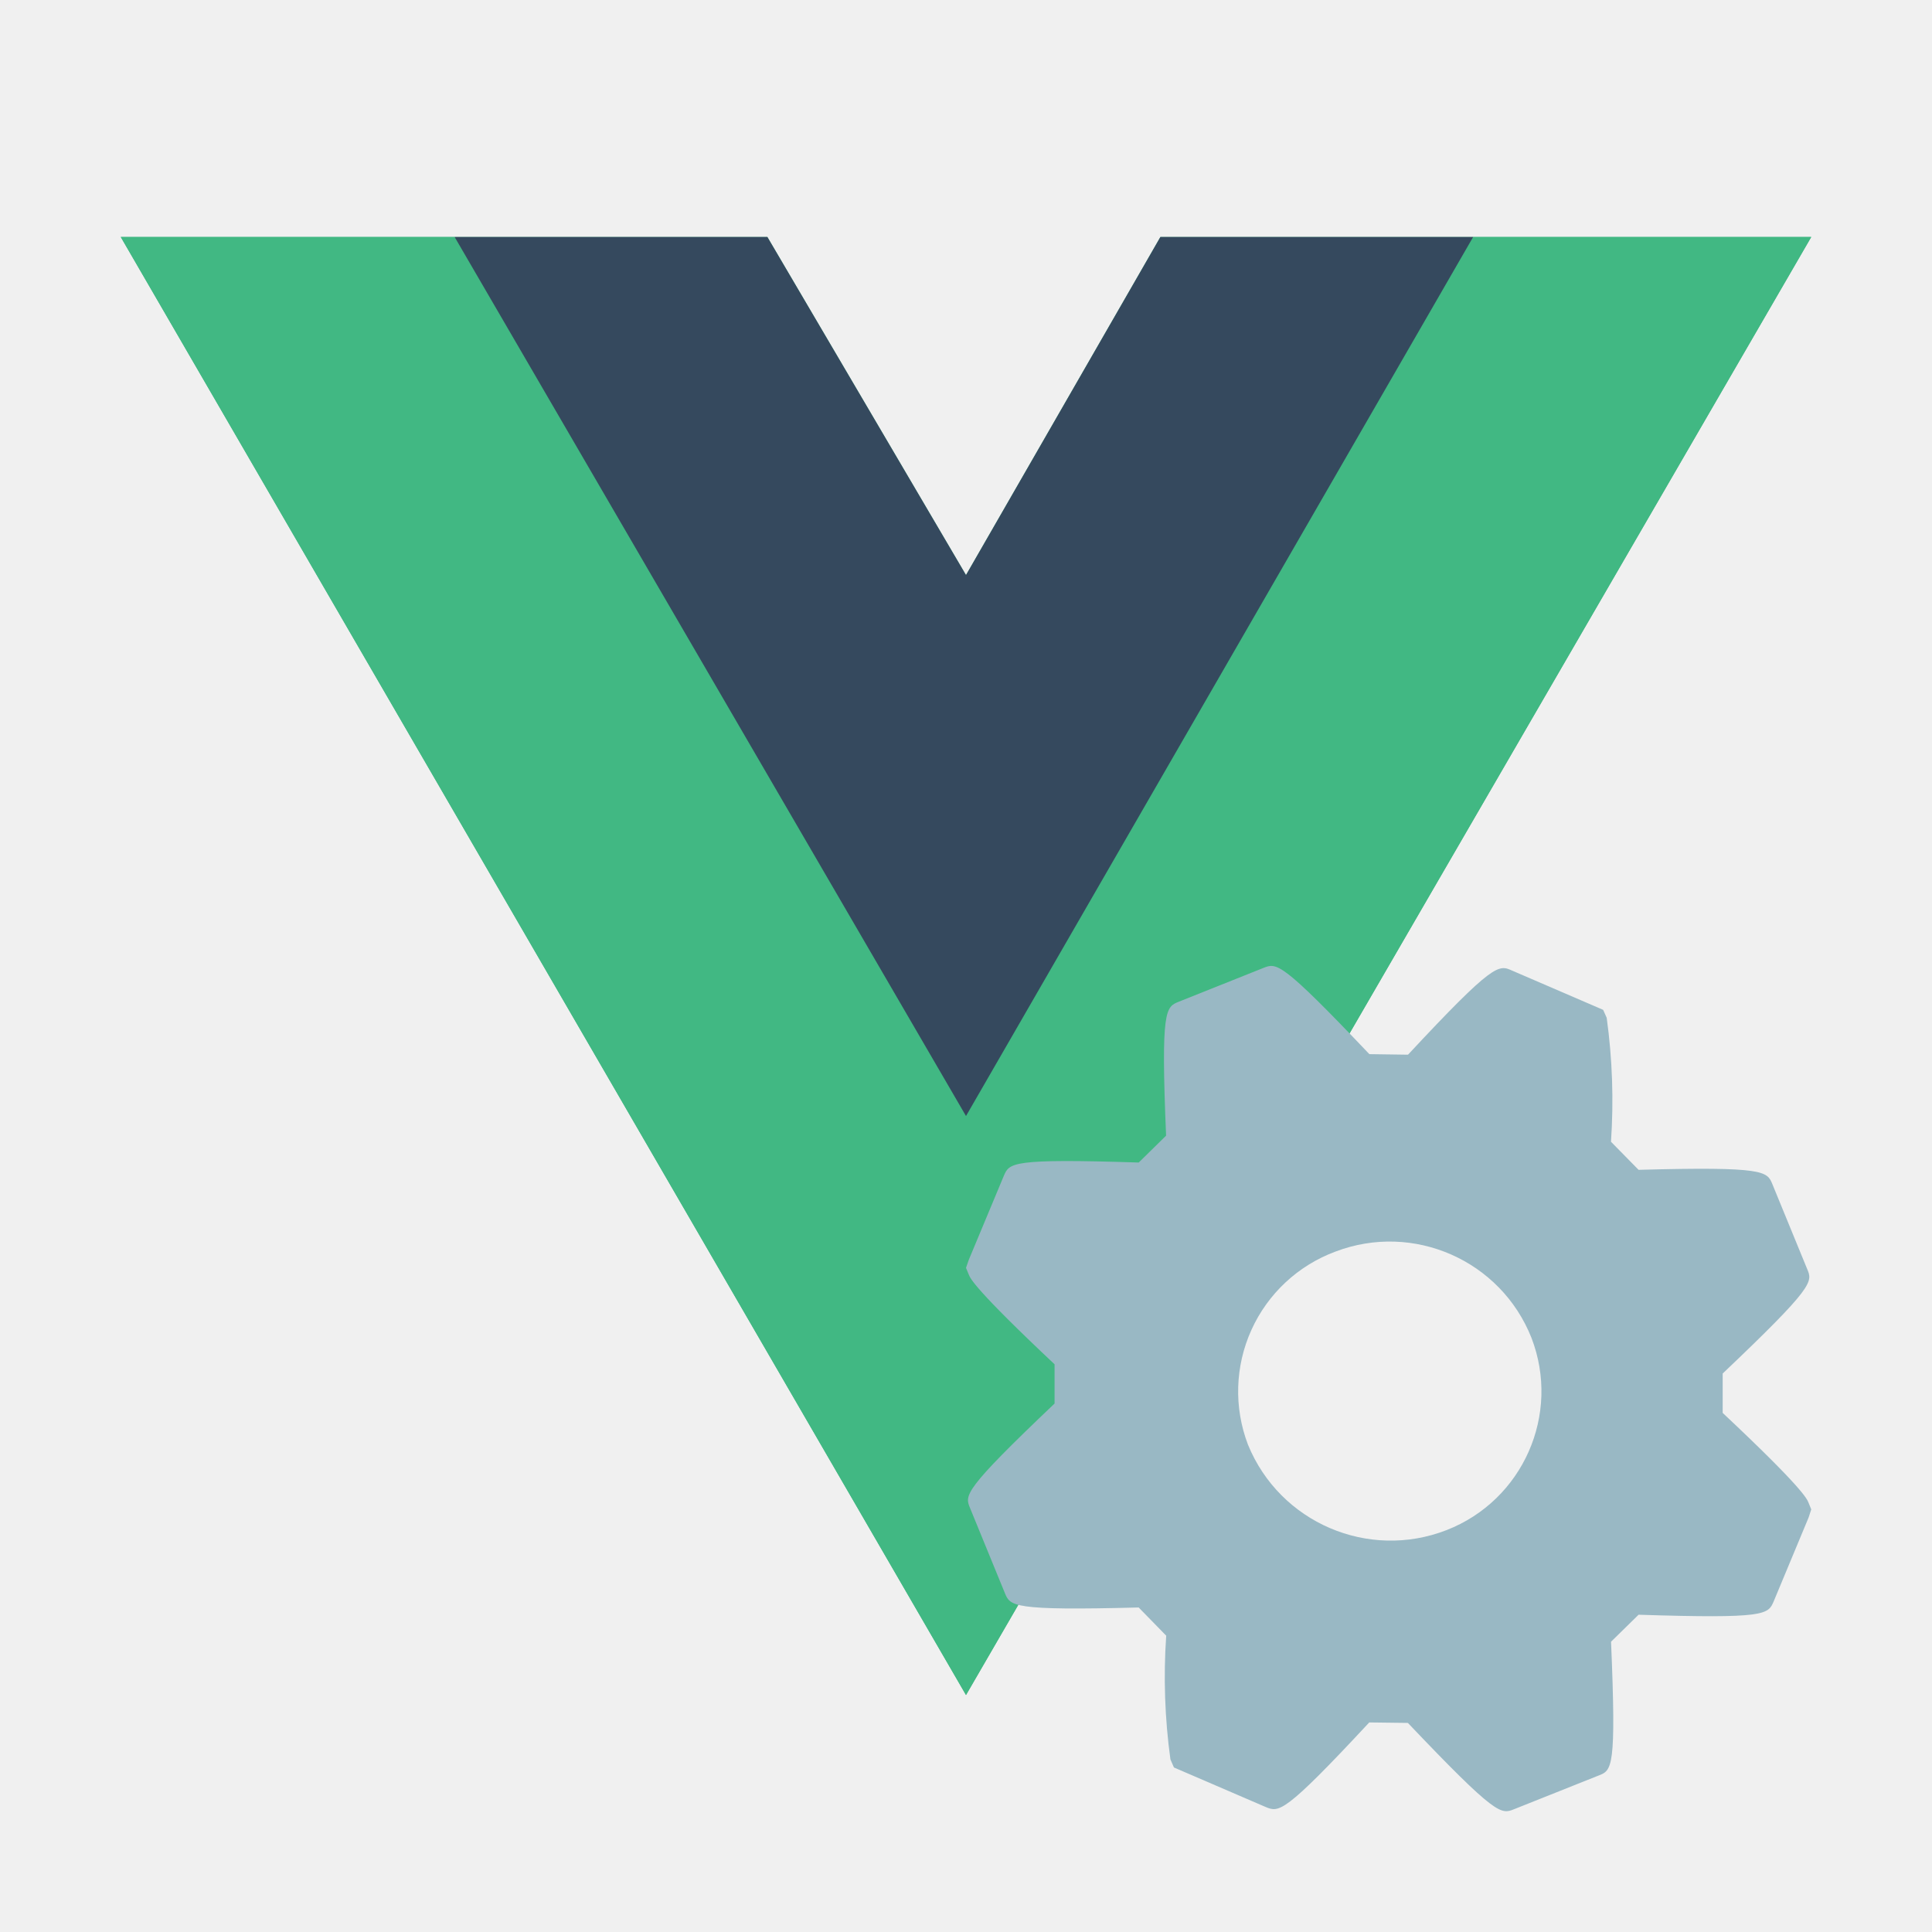
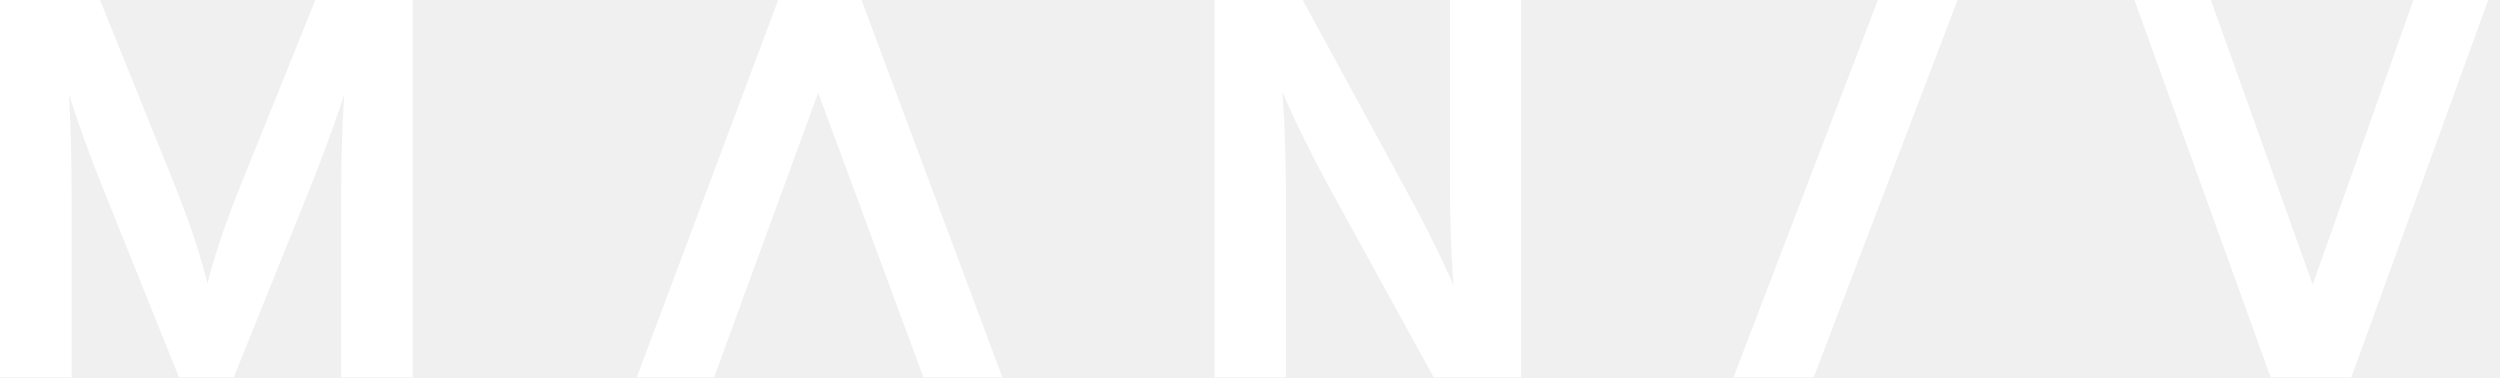
- <svg xmlns="http://www.w3.org/2000/svg" viewBox="0 0 32 32" width="1em" height="1em">
-   <path fill="#41b883" d="M24.4 3.925H30l-14 24.15L2 3.925h10.71l3.29 5.6l3.22-5.6Z" />
-   <path fill="#41b883" d="m2 3.925l14 24.15l14-24.15h-5.6L16 18.415L7.53 3.925Z" />
-   <path fill="#35495e" d="M7.53 3.925L16 18.485l8.4-14.56h-5.18L16 9.525l-3.29-5.6Z" />
-   <path fill="#99b8c4" d="m26.684 27.192l.456-.447c2.112.068 2.144-.005 2.237-.219l.58-1.393L30 25l-.047-.115c-.025-.061-.1-.243-1.42-1.483v-.652c1.521-1.445 1.489-1.519 1.4-1.73l-.577-1.407c-.087-.211-.12-.294-2.216-.237l-.457-.465a10 10 0 0 0-.071-2.053l-.059-.132l-1.508-.65c-.222-.1-.3-.136-1.724 1.393l-.64-.009c-1.466-1.543-1.535-1.515-1.755-1.428l-1.4.559c-.219.088-.3.119-.212 2.219l-.453.445c-2.11-.068-2.142.006-2.234.219l-.581 1.393L16 21l.048.116c.025.06.1.24 1.419 1.481v.65c-1.521 1.445-1.488 1.519-1.4 1.731l.577 1.409c.089.215.12.292 2.216.238l.456.467a10 10 0 0 0 .07 2.05l.058.133l1.518.654c.221.091.3.124 1.717-1.4l.64.008c1.468 1.545 1.543 1.515 1.757 1.43l1.4-.558c.224-.086.297-.116.208-2.217m-6.013-3.262a2.47 2.47 0 0 1 1.449-3.2a2.525 2.525 0 0 1 3.246 1.429a2.467 2.467 0 0 1-1.405 3.184a2.554 2.554 0 0 1-3.29-1.413" />
+ <svg xmlns="http://www.w3.org/2000/svg" width="212" height="32" viewBox="0 0 212 32" fill="none">
+   <path d="M0 0H8.482L14.866 15.817C16.875 20.8 17.589 24.046 17.589 24.046C17.589 24.046 18.348 20.8 20.312 15.954L26.741 0H35V32H28.929V16.777C28.929 11.383 29.196 8 29.196 8C29.196 8 28.17 11.246 26.25 16.046L19.821 32H15.179L8.839 16.229C6.83 11.246 5.848 8 5.848 8C5.848 8 6.071 11.383 6.071 16.594V32H0V0Z" fill="white" />
+   <path d="M103 0H110.467L119.4 16.411C121.978 21.12 123.267 24.229 123.267 24.229C123.267 24.229 122.956 20.846 122.956 15.634V0H129V32H121.578L112.556 15.589C110.022 10.88 108.733 7.771 108.733 7.771C108.733 7.771 109.044 11.154 109.044 16.366V32H103V0Z" fill="white" />
+   <path d="M181 0H187.479L196.118 24.137L204.656 0H211L199.391 32H192.552L181 0Z" fill="white" />
+   <path d="M85 32H78.307L69.384 7.863L60.553 32H54L65.991 0H73.055L85 32Z" fill="white" />
+   <path d="M159.247 0L147 32H153.8L166 0H159.247Z" fill="white" />
</svg>
